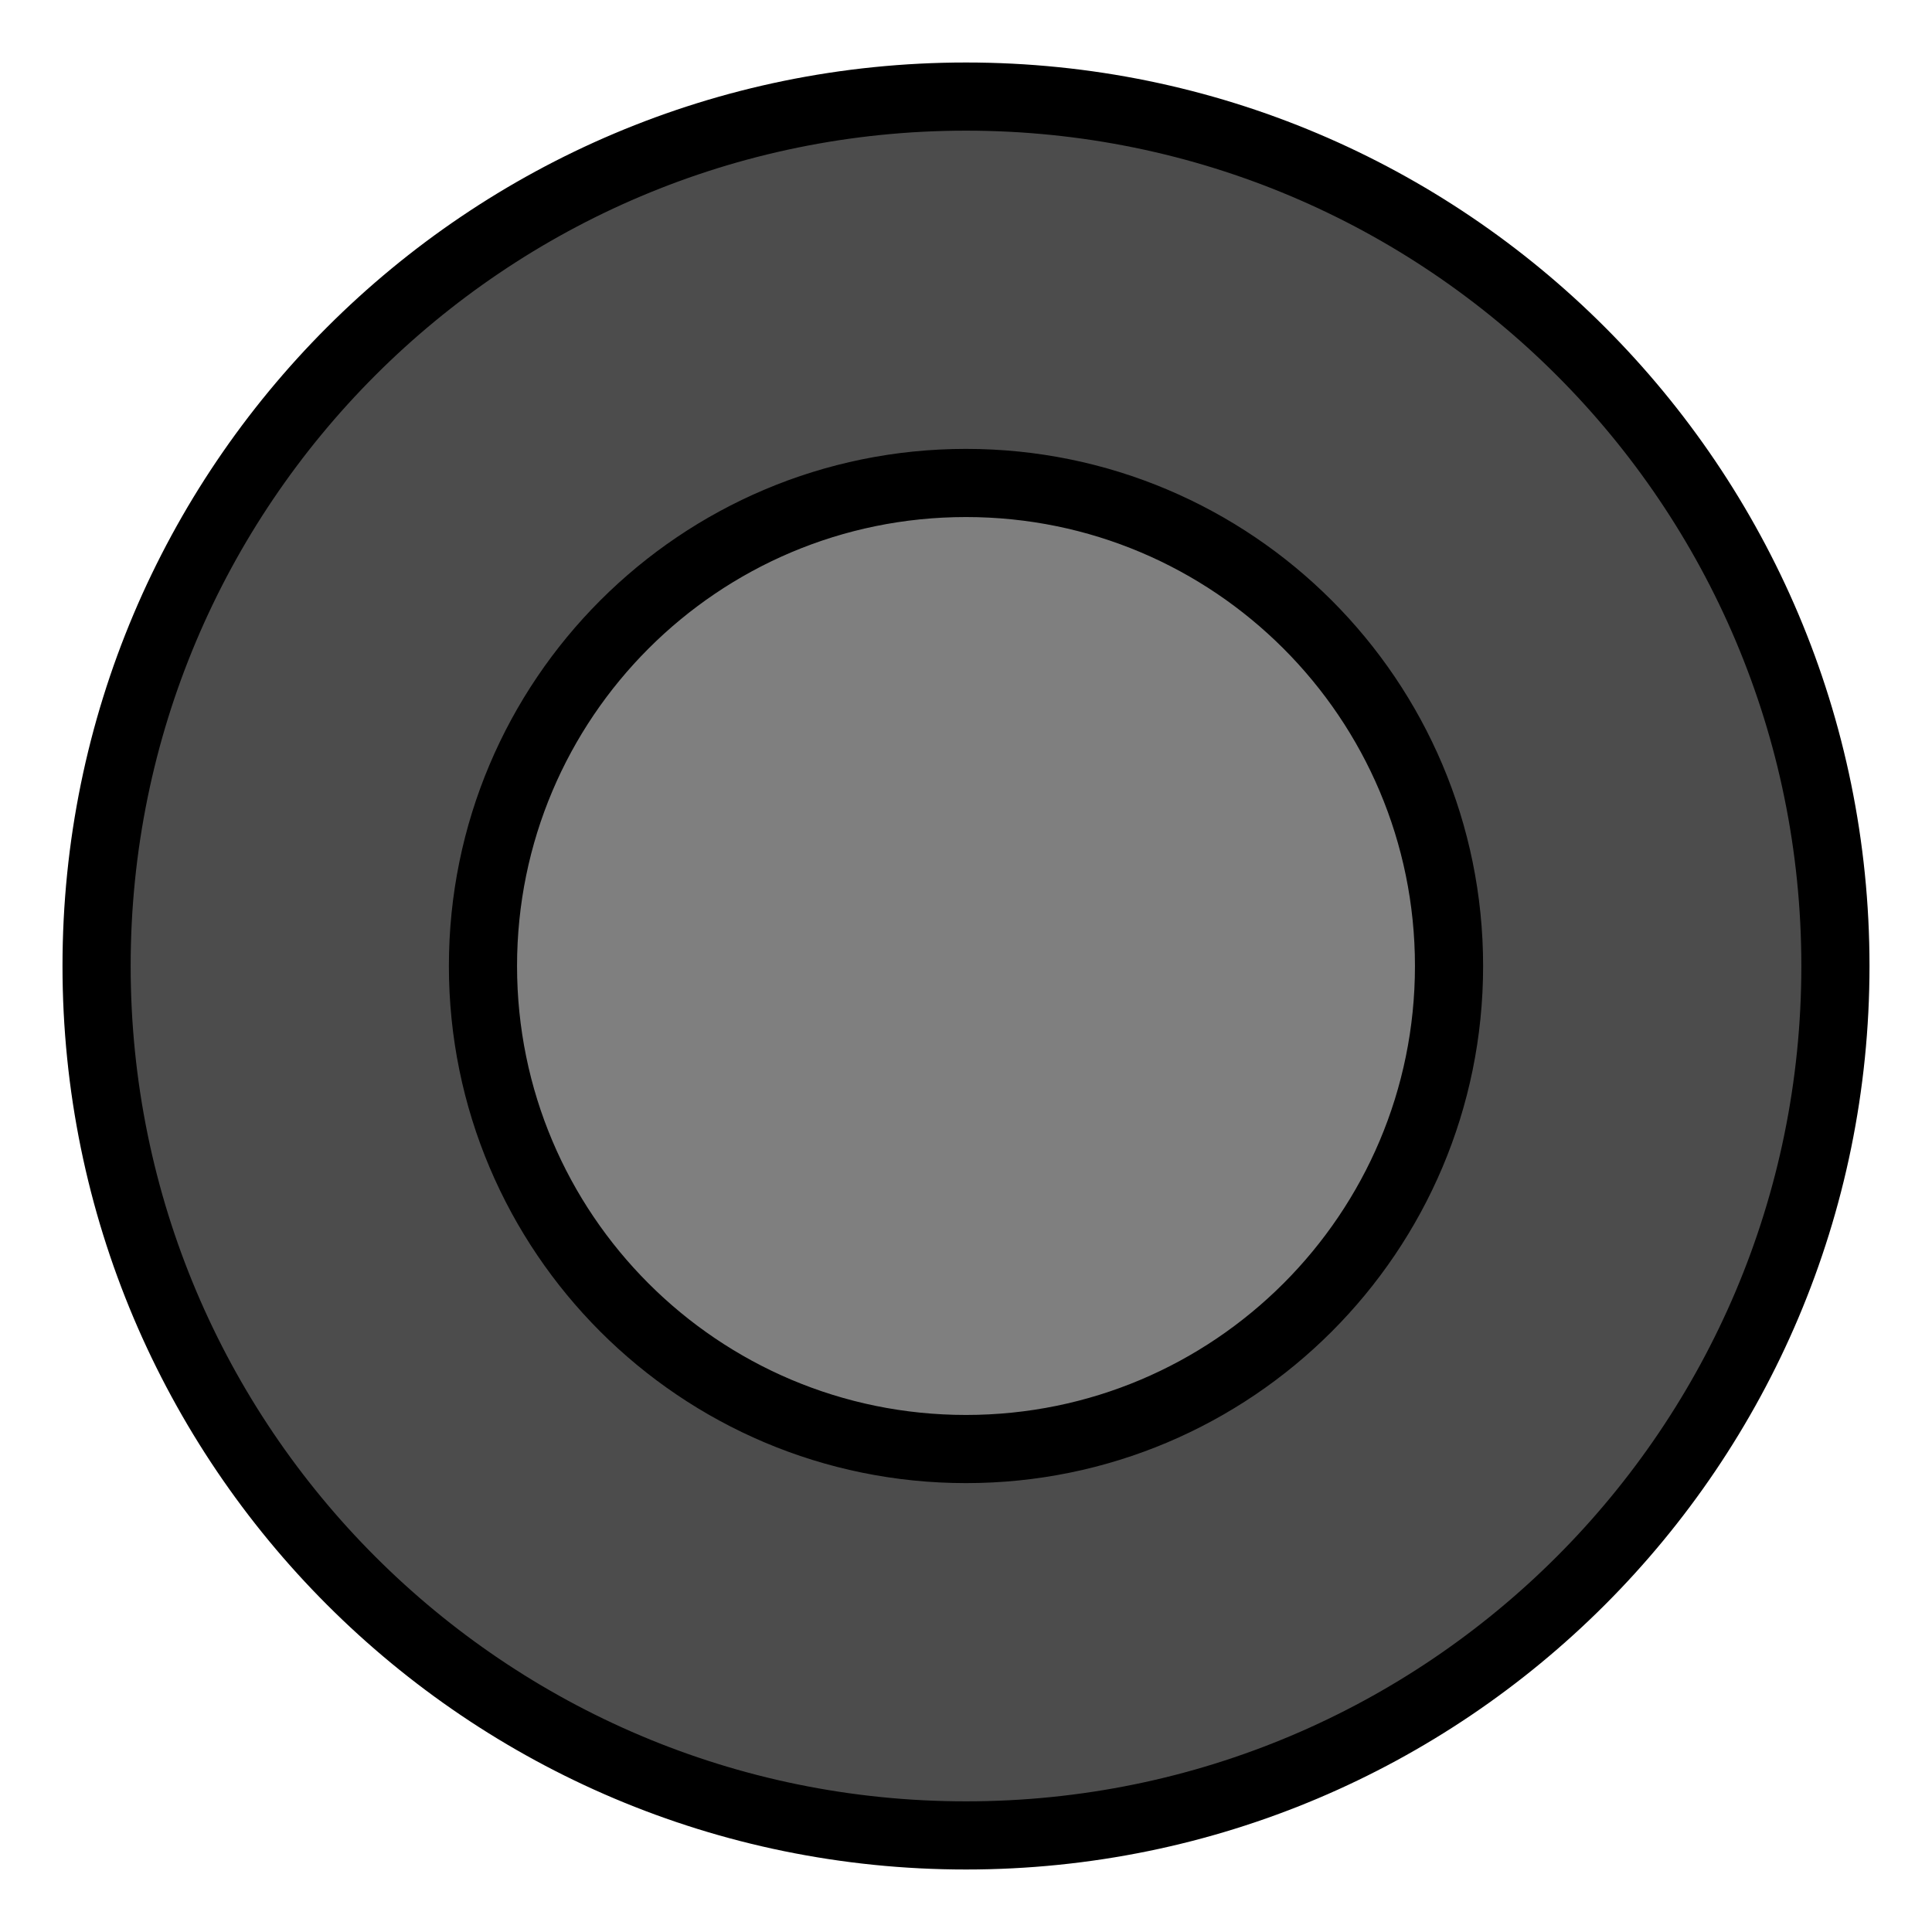
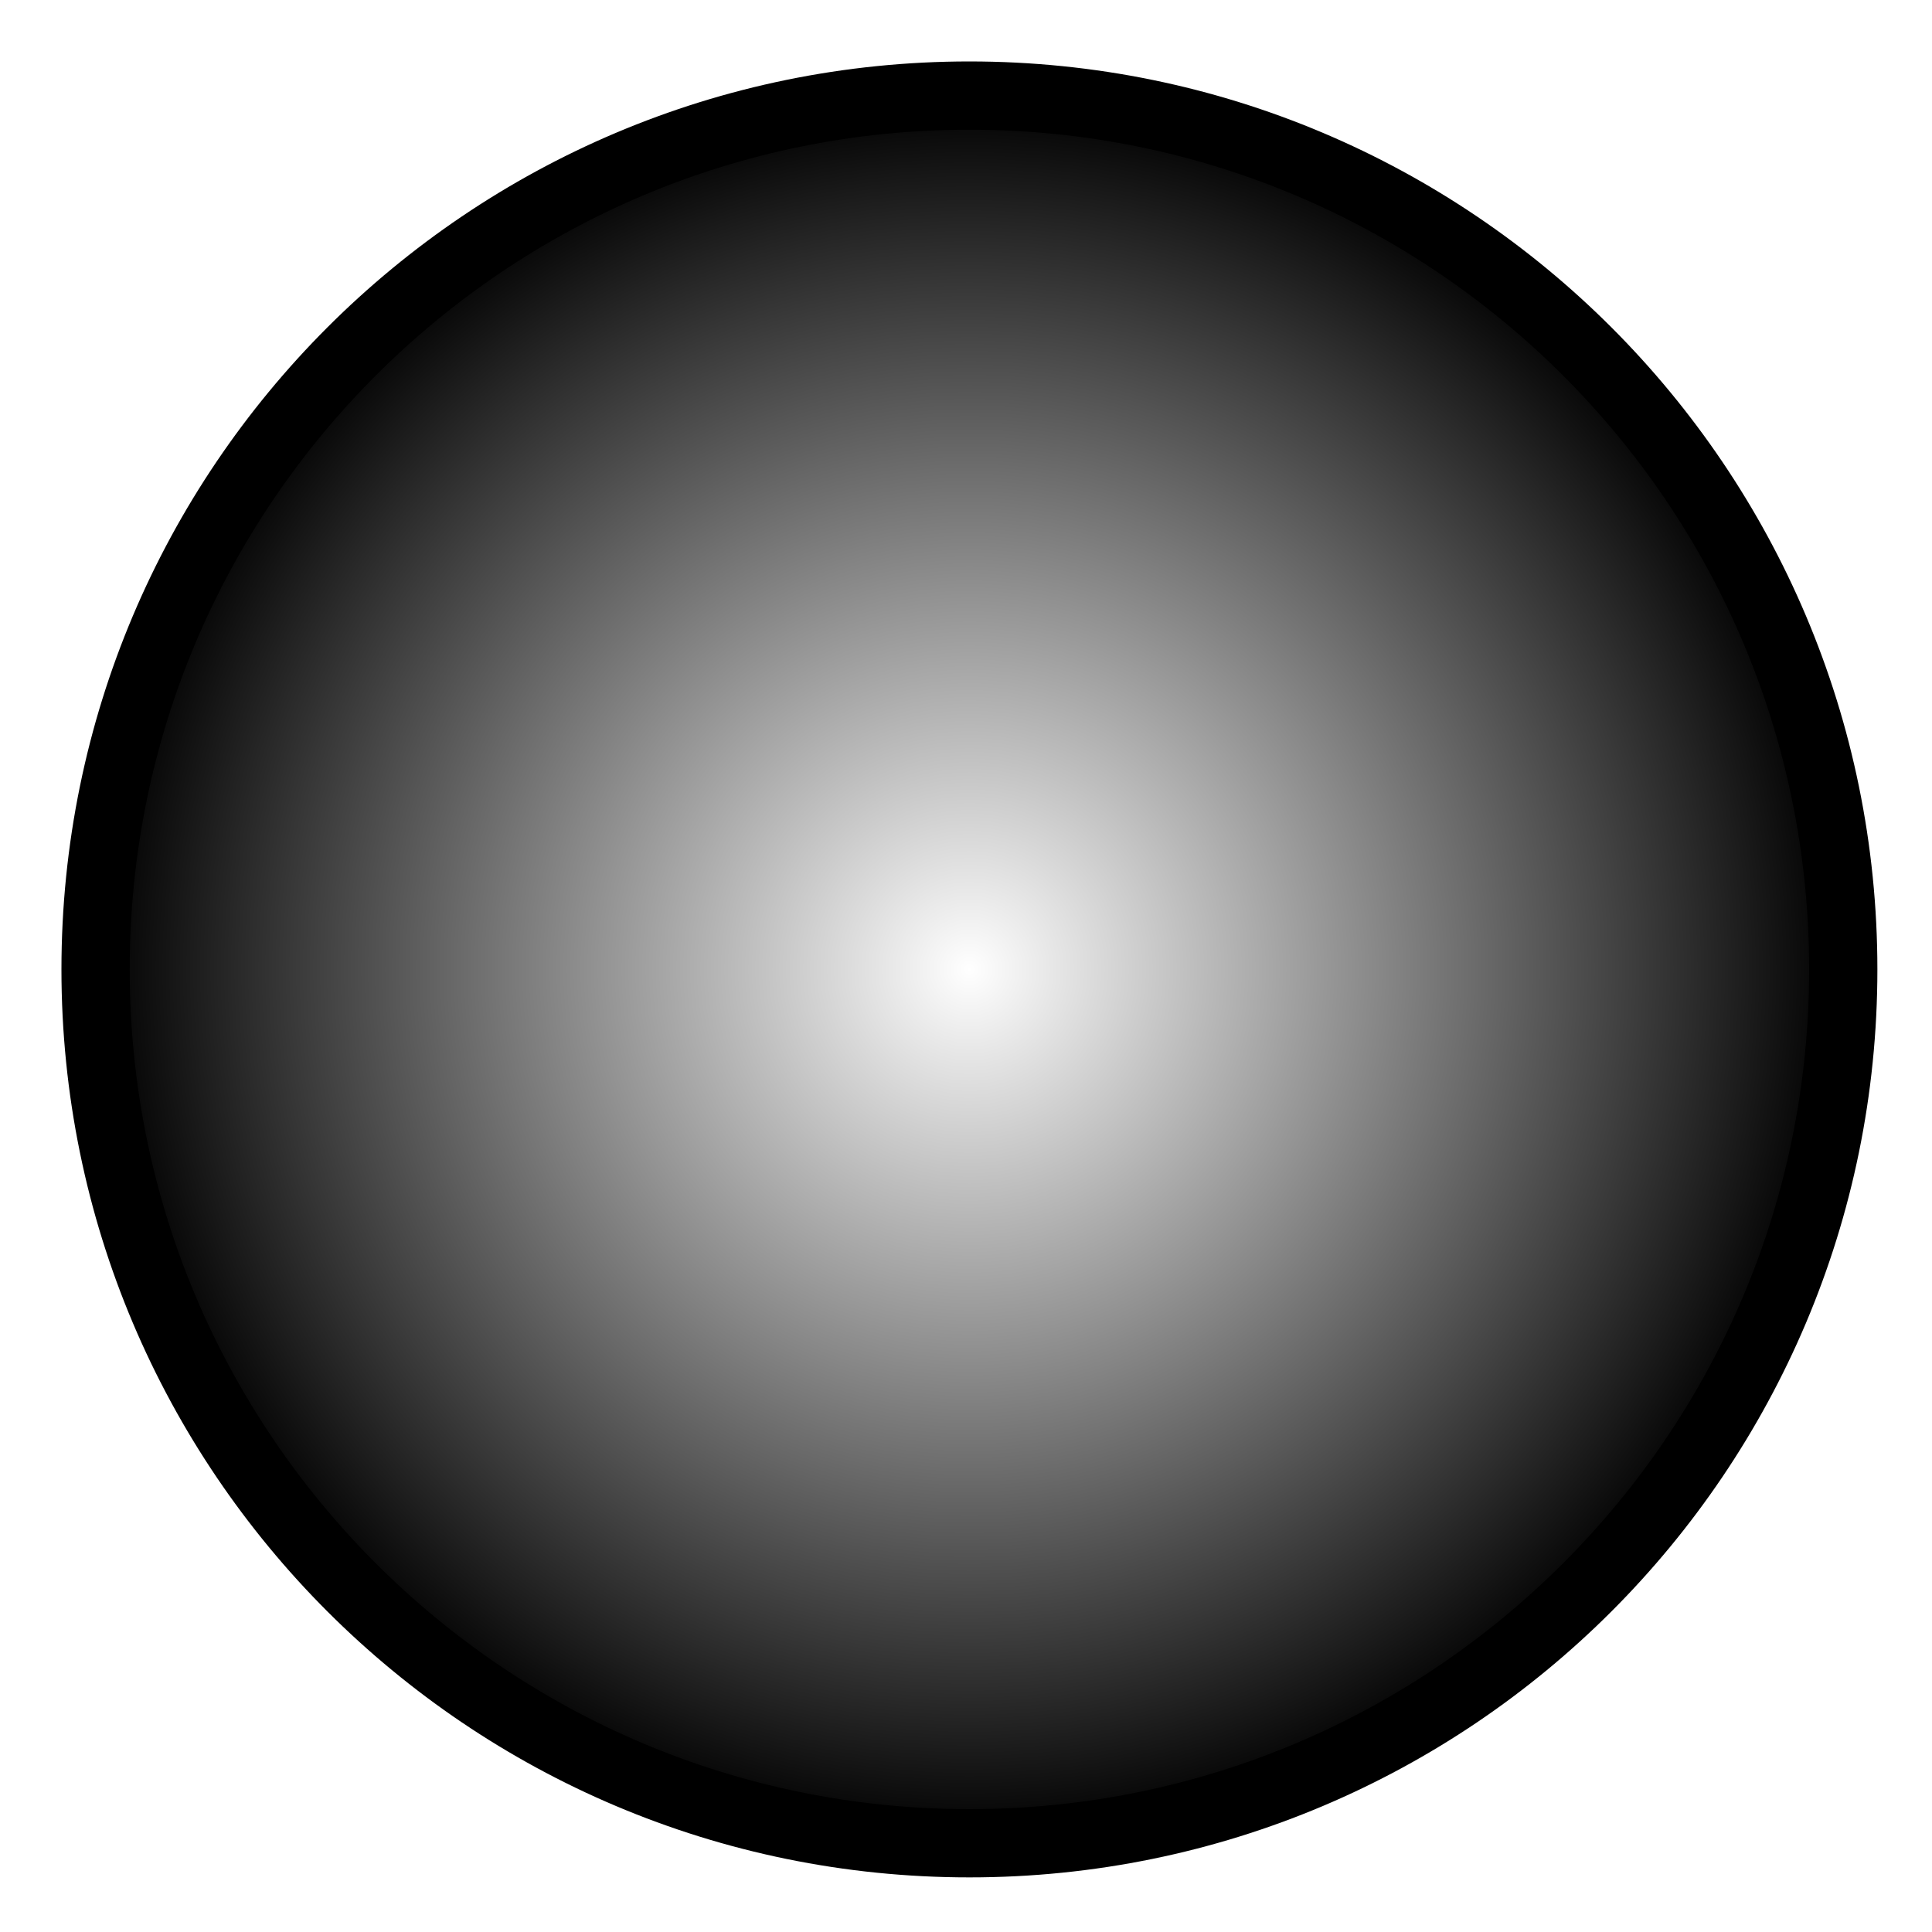
- <svg xmlns="http://www.w3.org/2000/svg" version="1.1" x="0px" y="0px" viewBox="0 0 28.346 28.346" style="enable-background:new 0 0 28.346 28.346;" xml:space="preserve">
+ <svg xmlns="http://www.w3.org/2000/svg" version="1.1" id="图层_1" x="0px" y="0px" viewBox="0 0 28.3 28.3" style="enable-background:new 0 0 28.3 28.3;" xml:space="preserve">
  <style type="text/css">
- 	.st0{opacity:0.7;enable-background:new    ;}
- 	.st1{fill:none;stroke:#000000;stroke-miterlimit:10;}
- 	.st2{opacity:0.5;enable-background:new    ;}
+ 	.st0{fill:url(#SVGID_1_);stroke:#000000;stroke-miterlimit:10;}
</style>
-   <g id="图层_1">
-     <path class="st0" d="M14.173,1.417c-7.045,0-12.756,5.711-12.756,12.756s5.711,12.756,12.756,12.756s12.756-5.711,12.756-12.756   S21.218,1.417,14.173,1.417z M14.173,21.26c-3.914,0-7.087-3.173-7.087-7.087s3.173-7.087,7.087-7.087s7.087,3.173,7.087,7.087   S18.087,21.26,14.173,21.26z" />
-     <path class="st1" d="M14.173,1.417c-7.045,0-12.756,5.711-12.756,12.756s5.711,12.756,12.756,12.756s12.756-5.711,12.756-12.756   S21.218,1.417,14.173,1.417z M14.173,21.26c-3.914,0-7.087-3.173-7.087-7.087s3.173-7.087,7.087-7.087s7.087,3.173,7.087,7.087   S18.087,21.26,14.173,21.26z" />
-   </g>
-   <g id="图层_2">
-     <path class="st2" d="M14.173,21.26c-3.914,0-7.087-3.173-7.087-7.087s3.173-7.087,7.087-7.087s7.087,3.173,7.087,7.087   S18.087,21.26,14.173,21.26z" />
-   </g>
+   <radialGradient id="SVGID_1_" cx="14.2" cy="14.2" r="12.8" gradientUnits="userSpaceOnUse">
+     <stop offset="0" style="stop-color:#000000;stop-opacity:0" />
+     <stop offset="1" style="stop-color:#000000" />
+   </radialGradient>
+   <circle class="st0" cx="14.2" cy="14.2" r="12.8" />
</svg>
